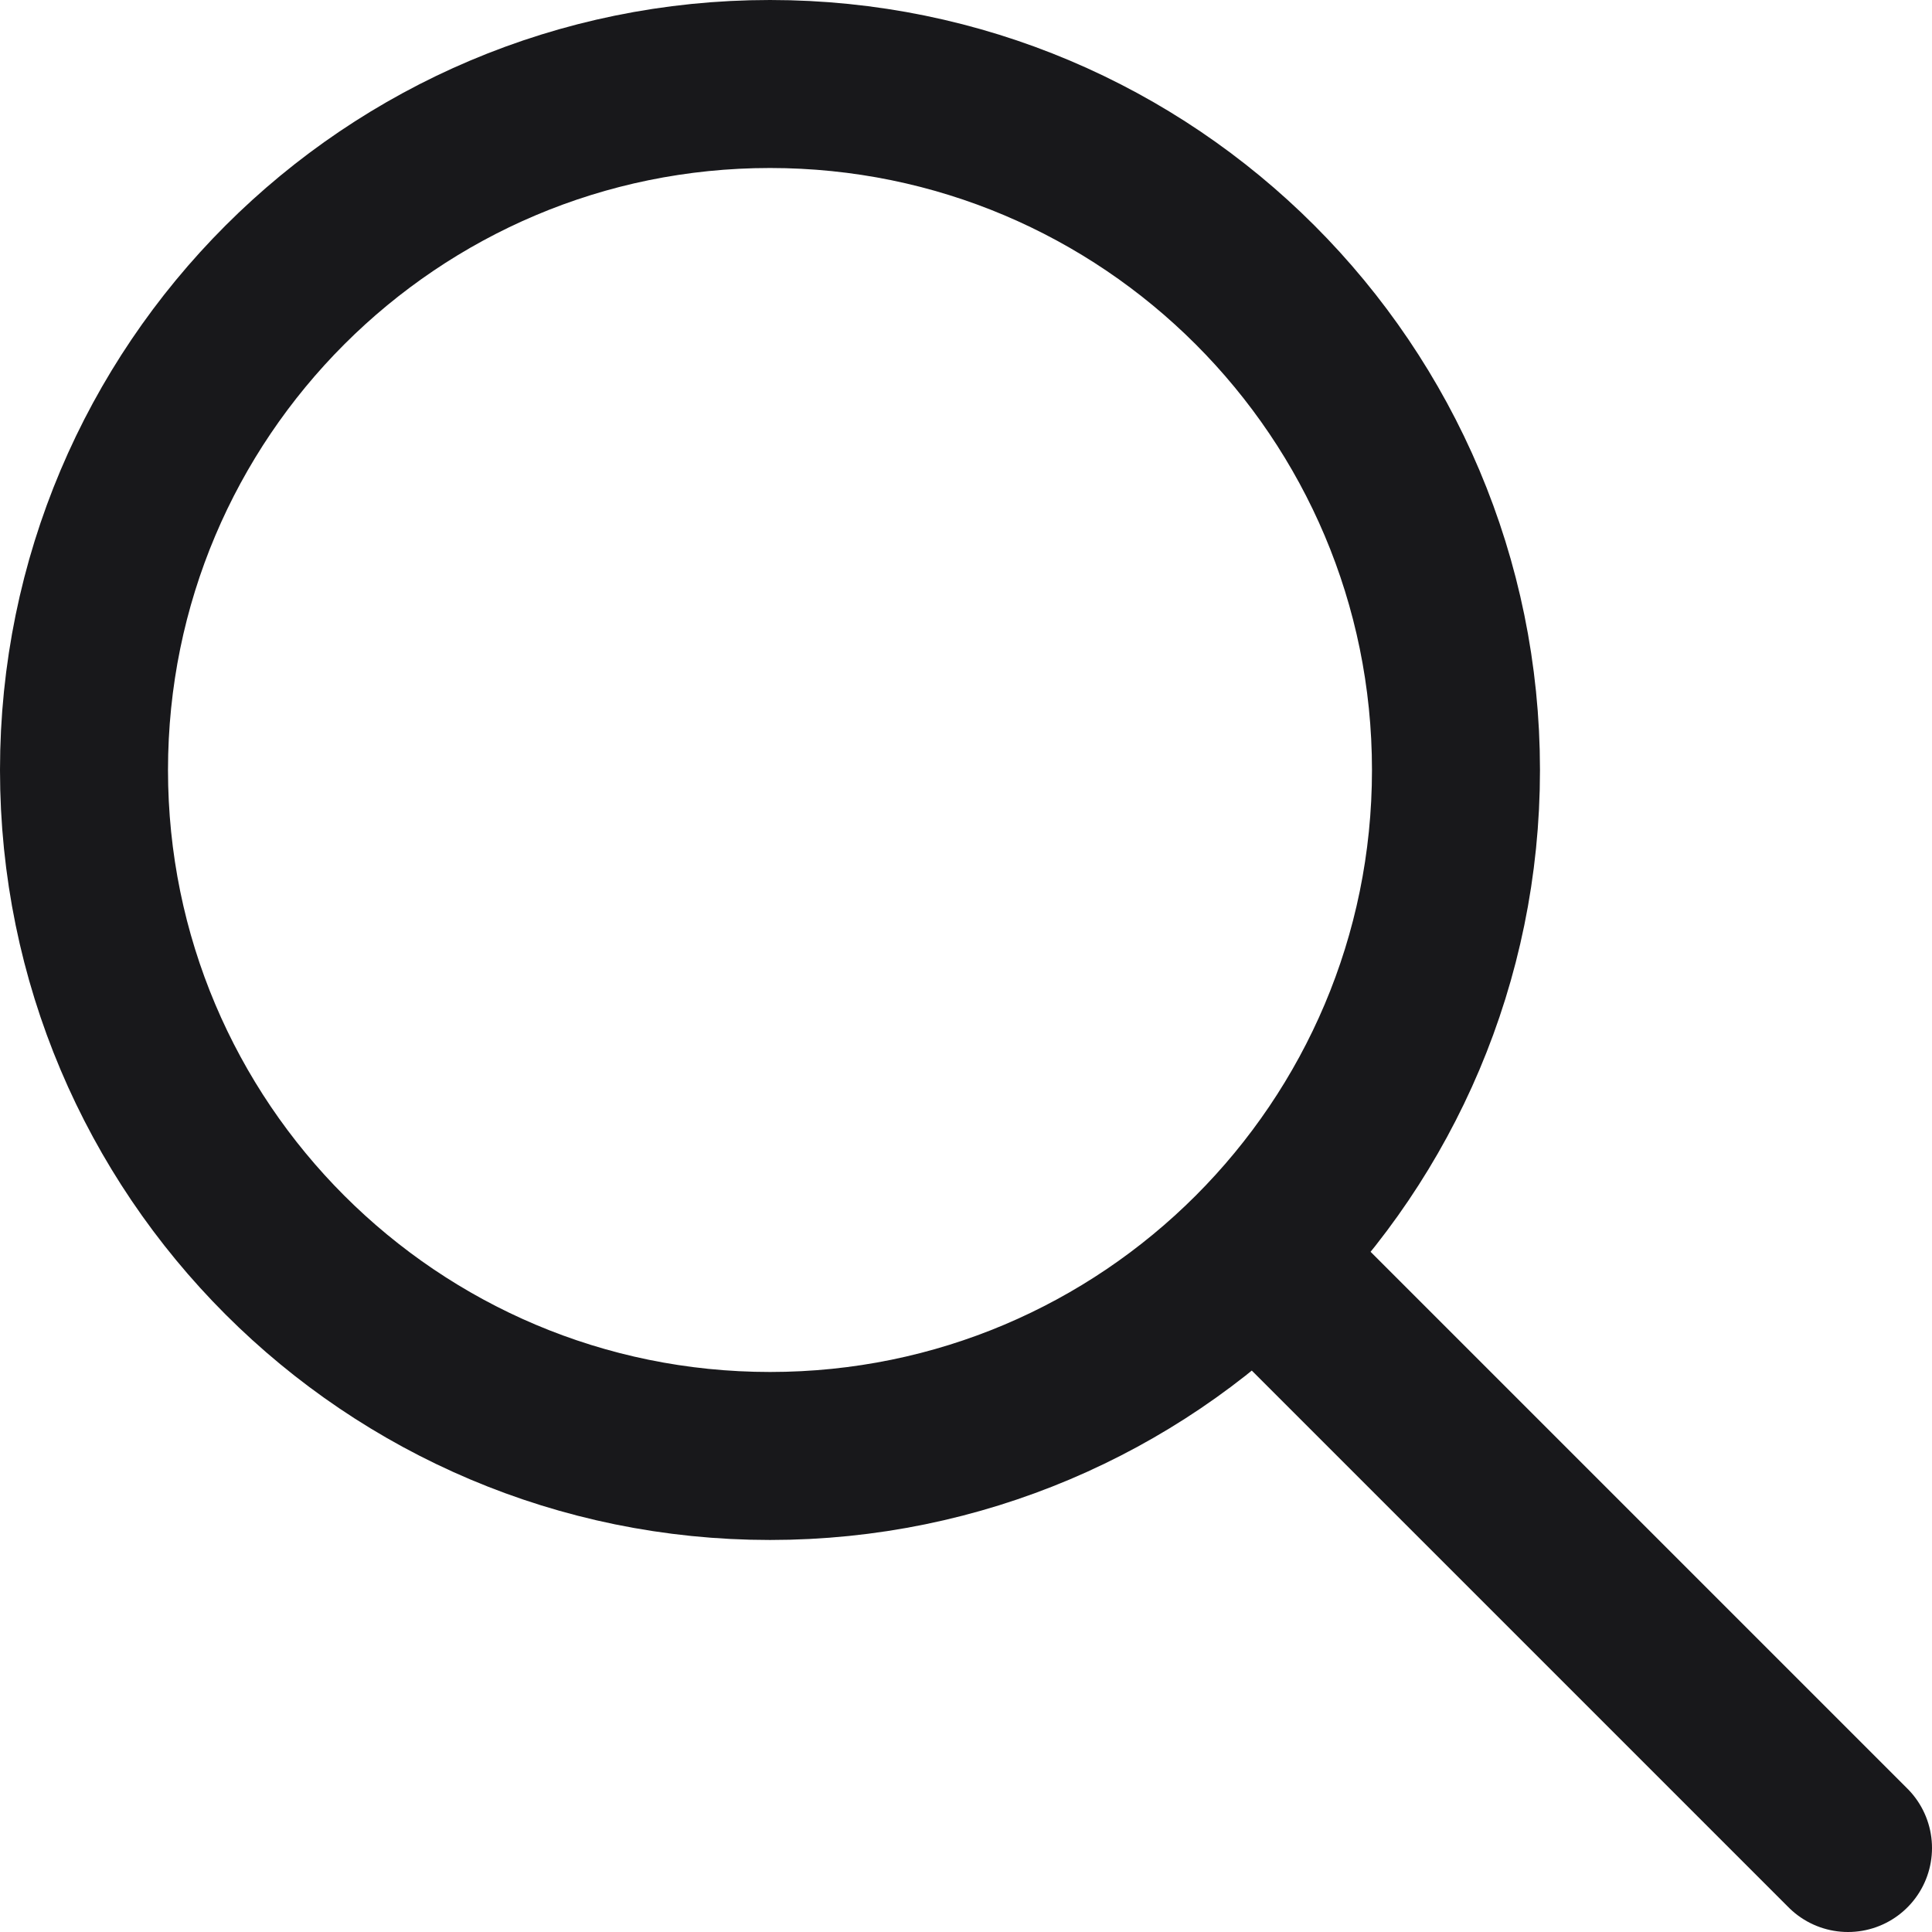
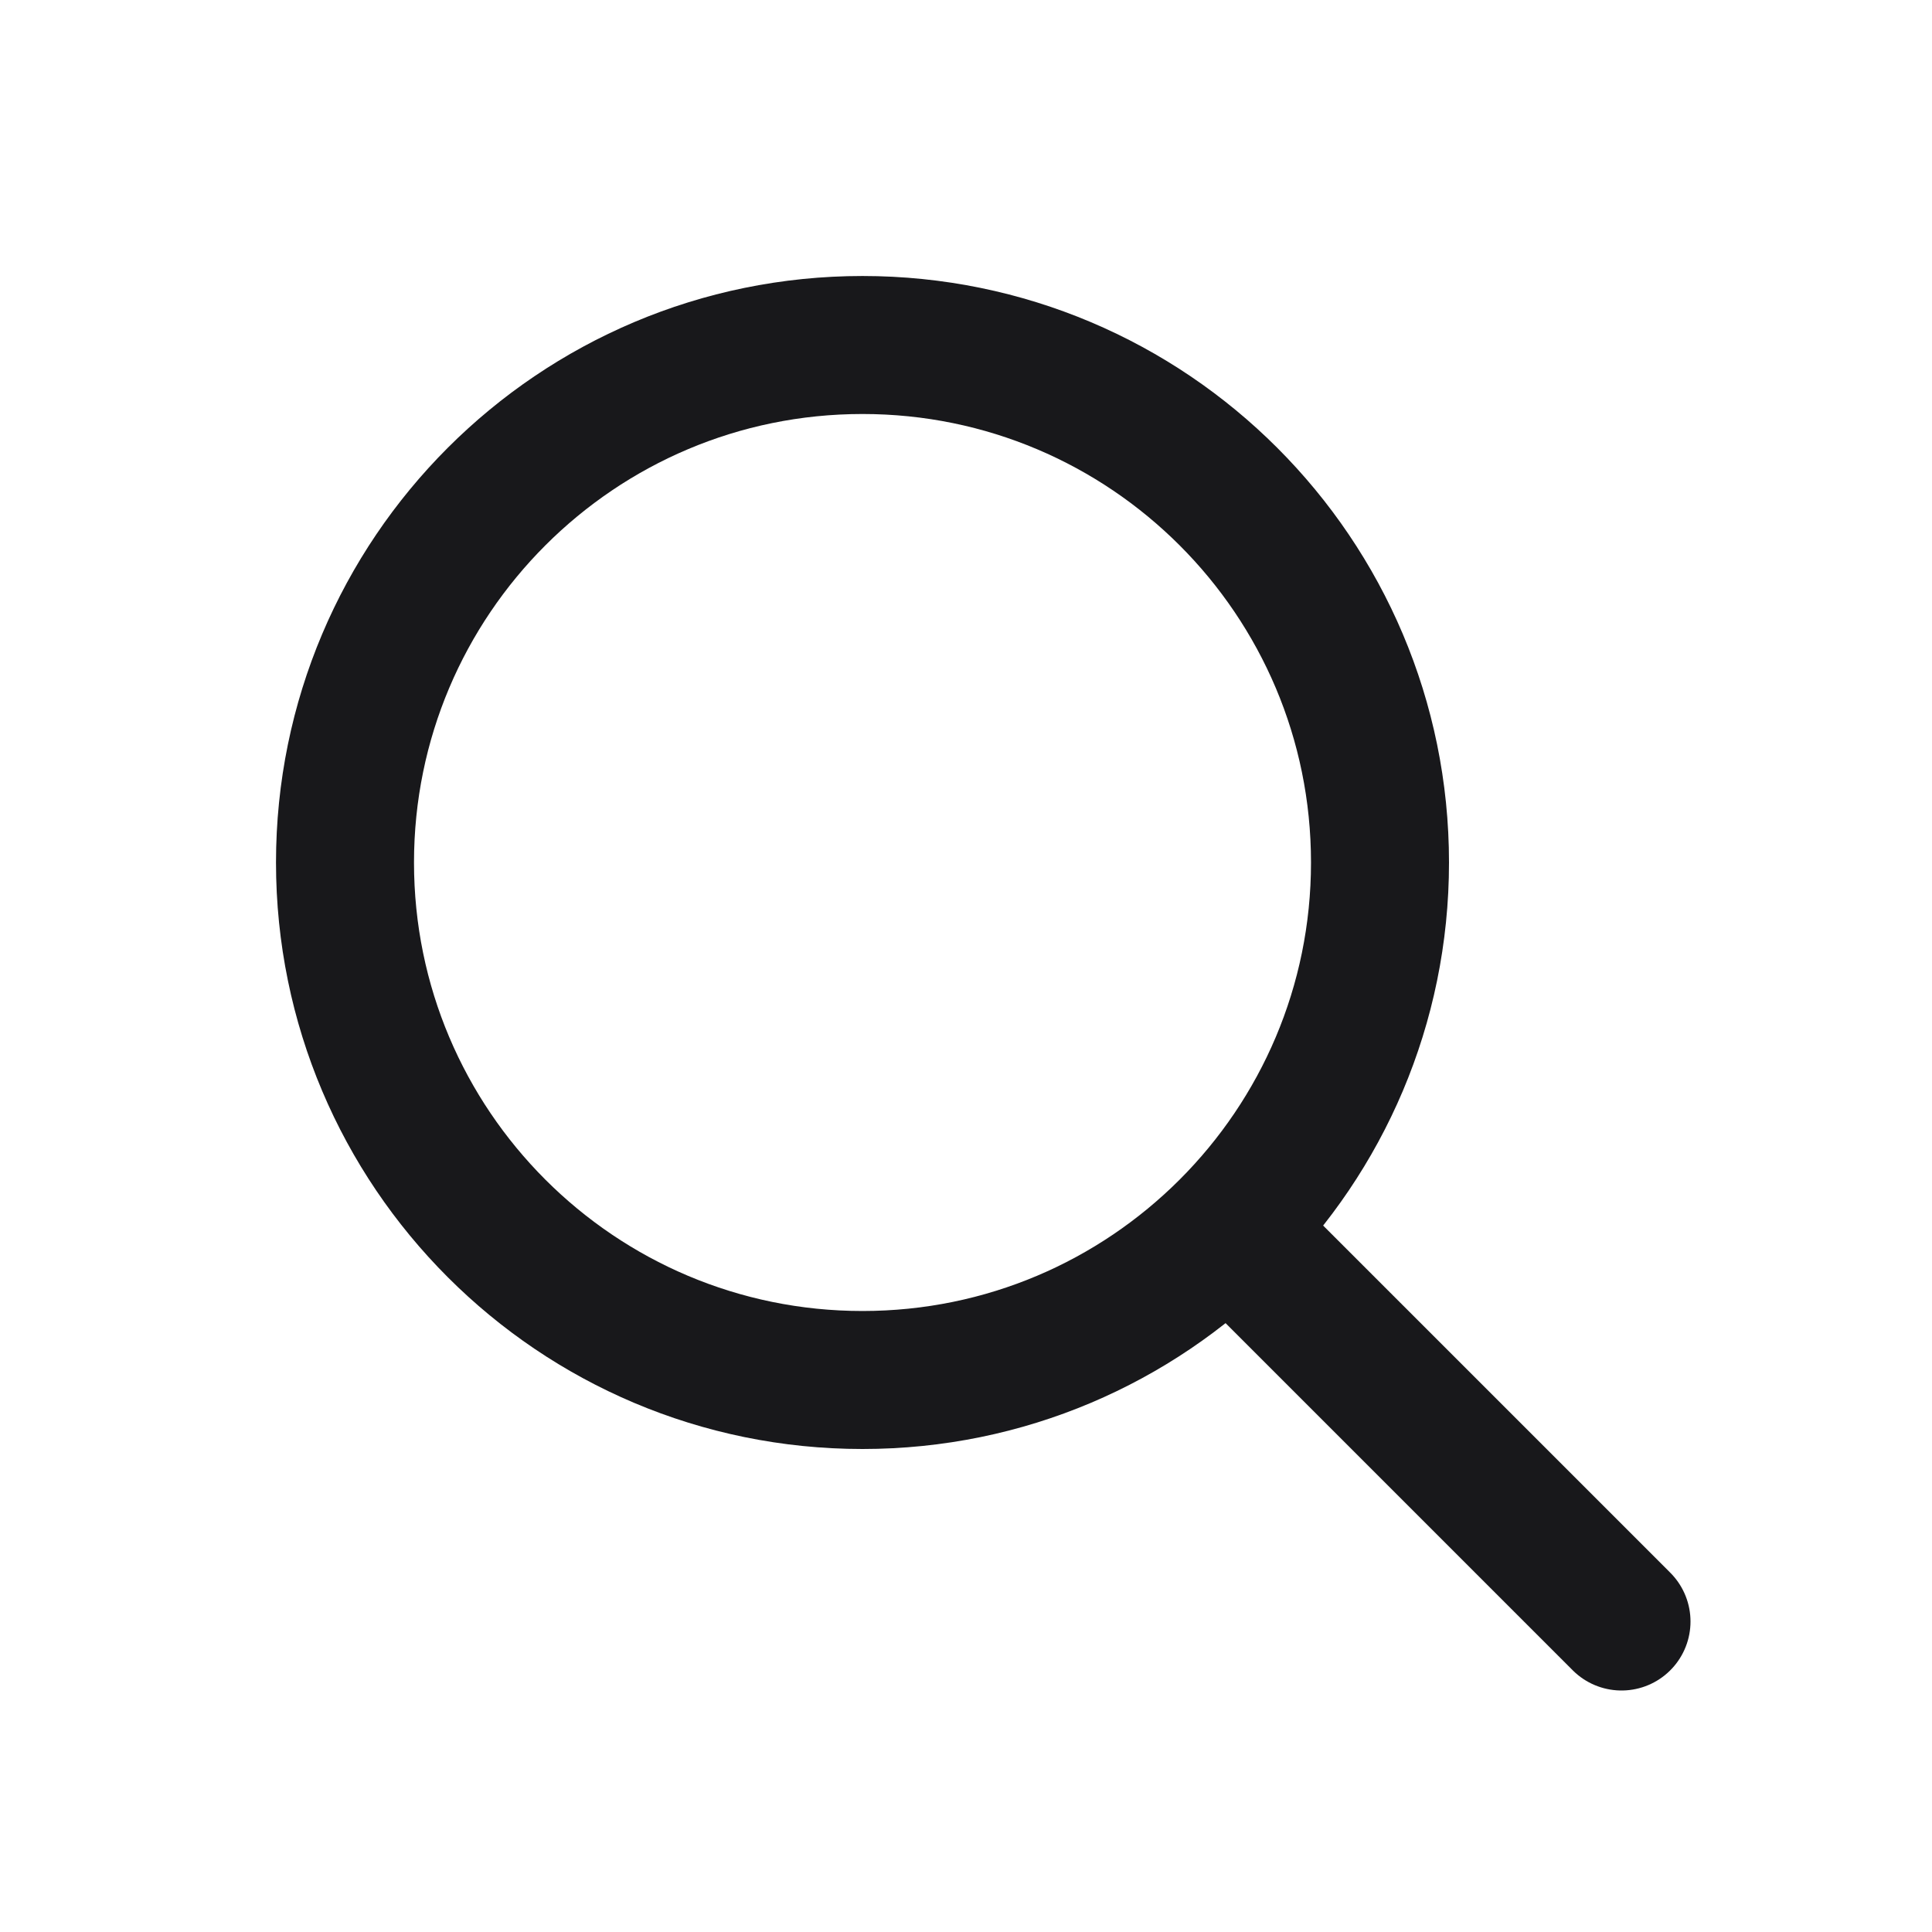
- <svg xmlns="http://www.w3.org/2000/svg" preserveAspectRatio="none" overflow="visible" style="display: block;" width="23" height="23" viewBox="0 0 23 23" fill="none">
-   <path id="Icon" d="M22 22L15 15M17.333 9.167C17.333 13.677 13.677 17.333 9.167 17.333C4.656 17.333 1 13.677 1 9.167C1 4.656 4.656 1 9.167 1C13.677 1 17.333 4.656 17.333 9.167Z" stroke="#18181B" stroke-width="2" stroke-linecap="round" stroke-linejoin="round" />
+ <svg xmlns="http://www.w3.org/2000/svg" width="28" height="28" viewBox="0 0 28 28" fill="none">
+   <circle cx="12.5" cy="12.5" r="7.5" stroke="#18181B" stroke-width="2" />
+   <path d="m18.2 18.2 5.3 5.3" stroke="#18181B" stroke-width="2" stroke-linecap="round" />
</svg>
